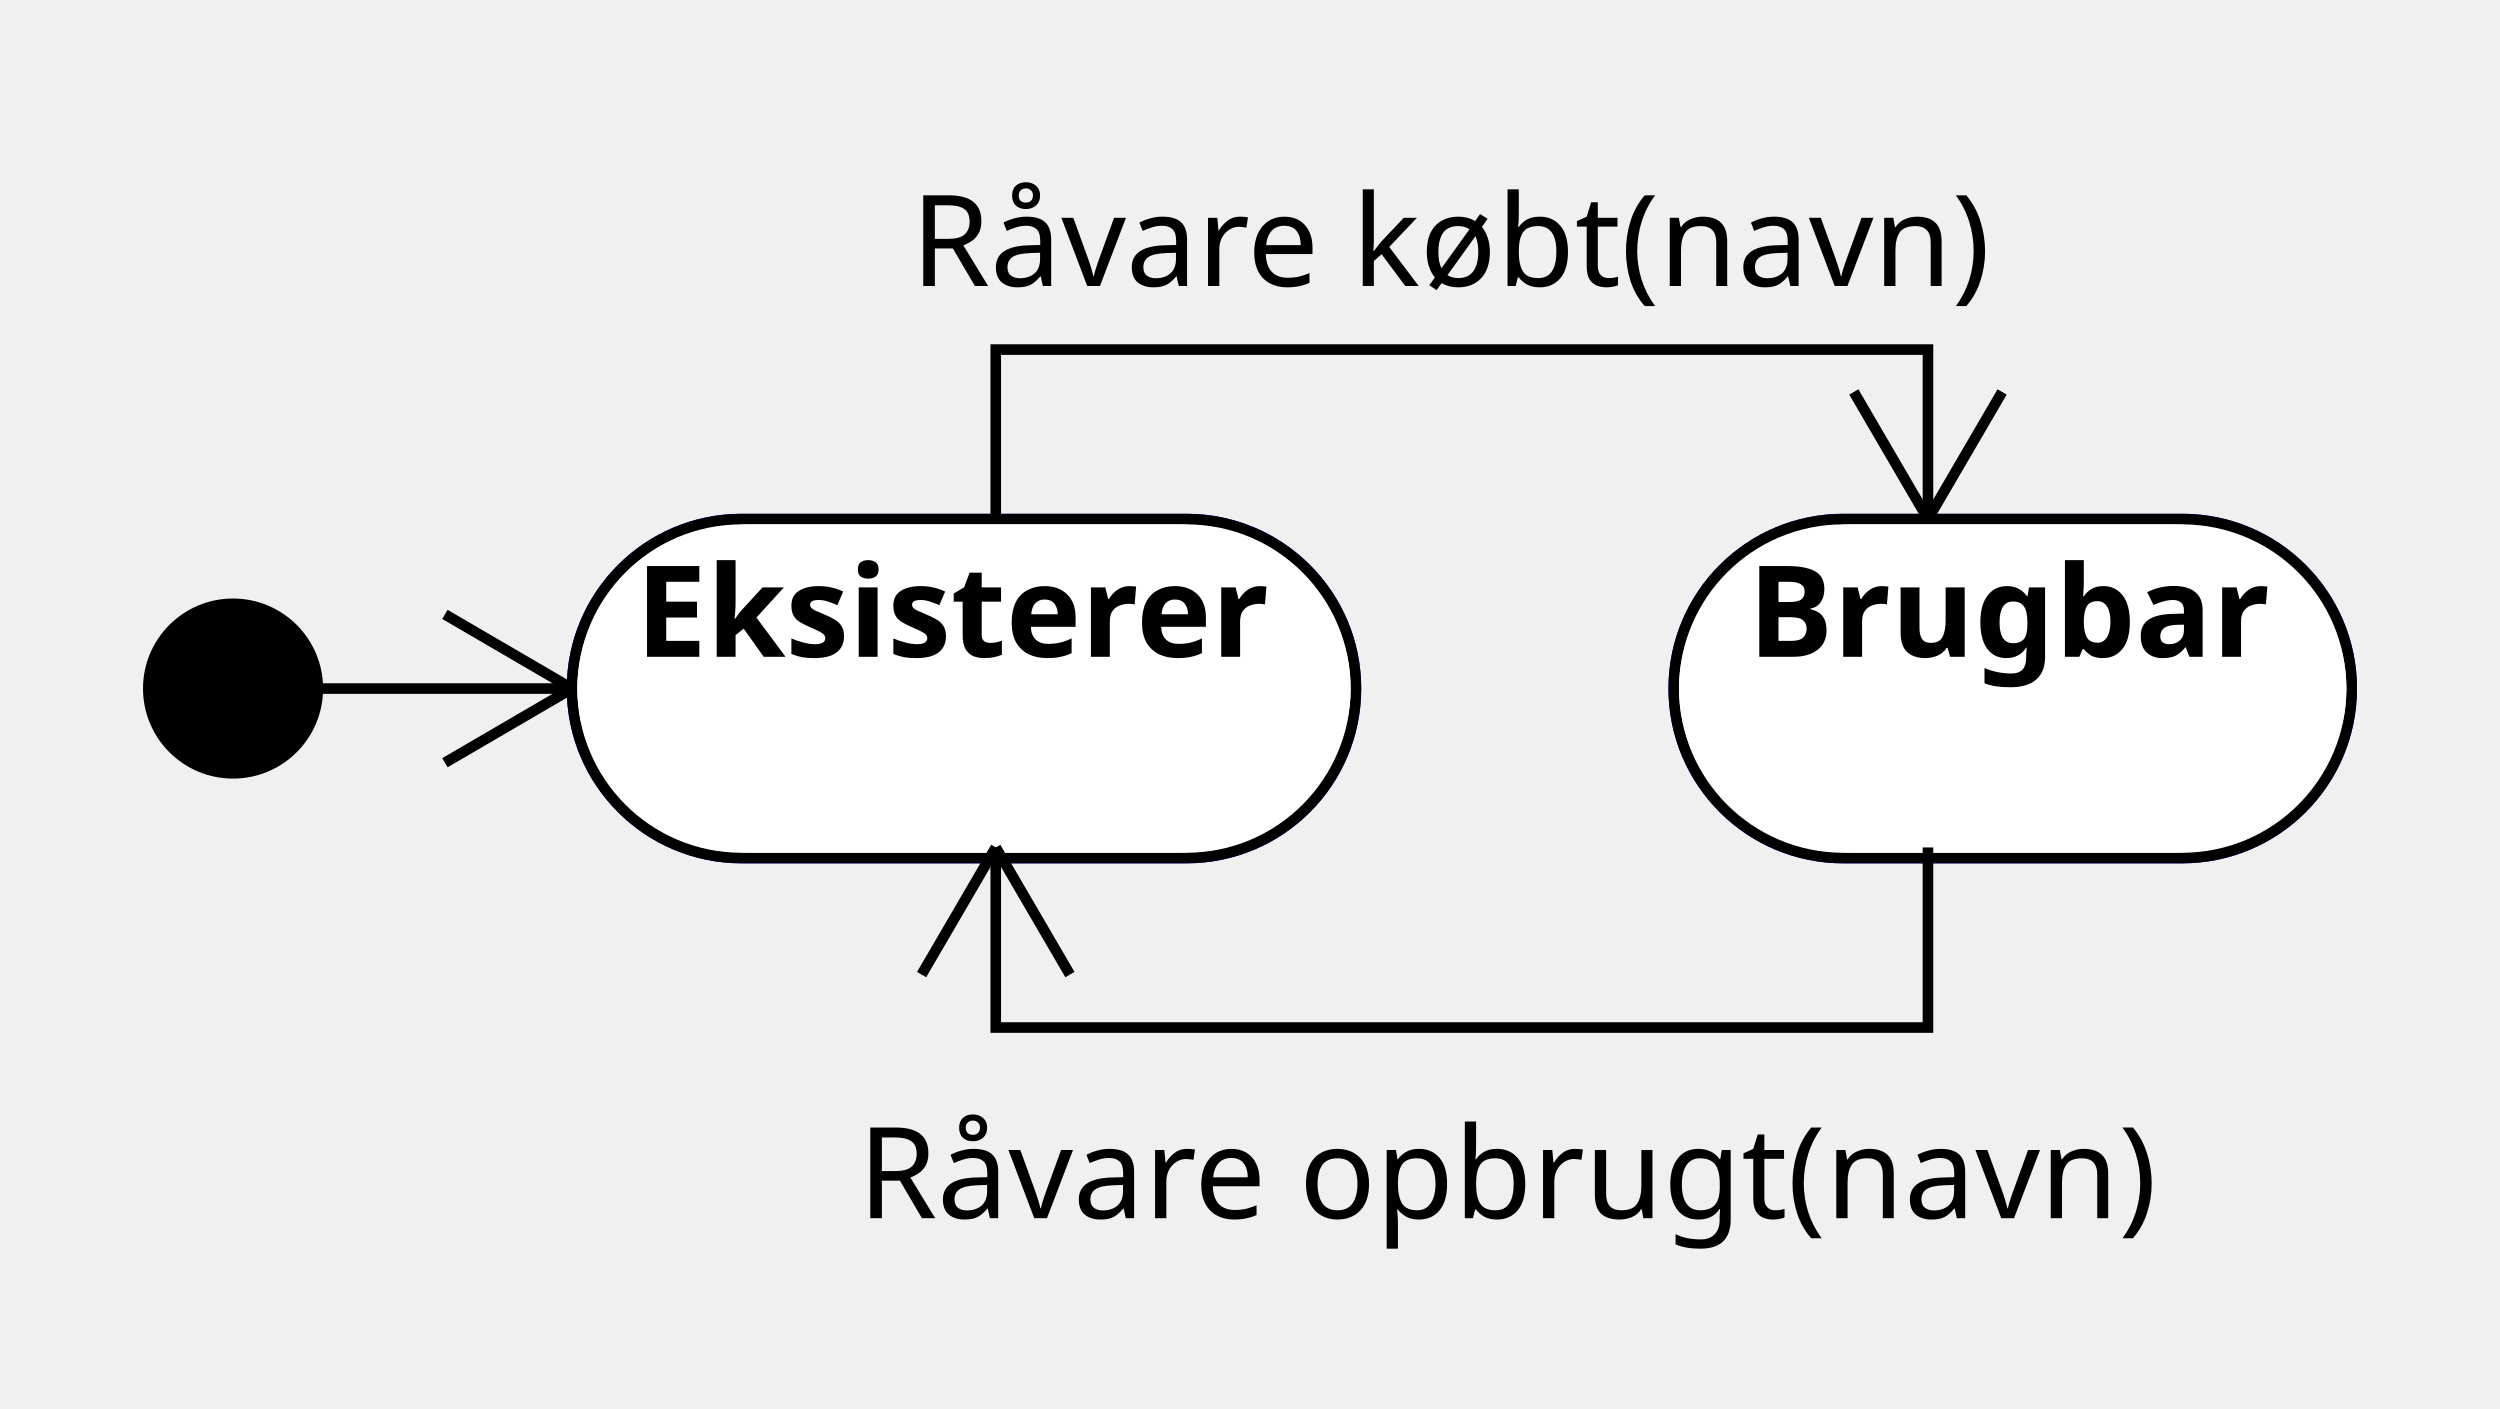
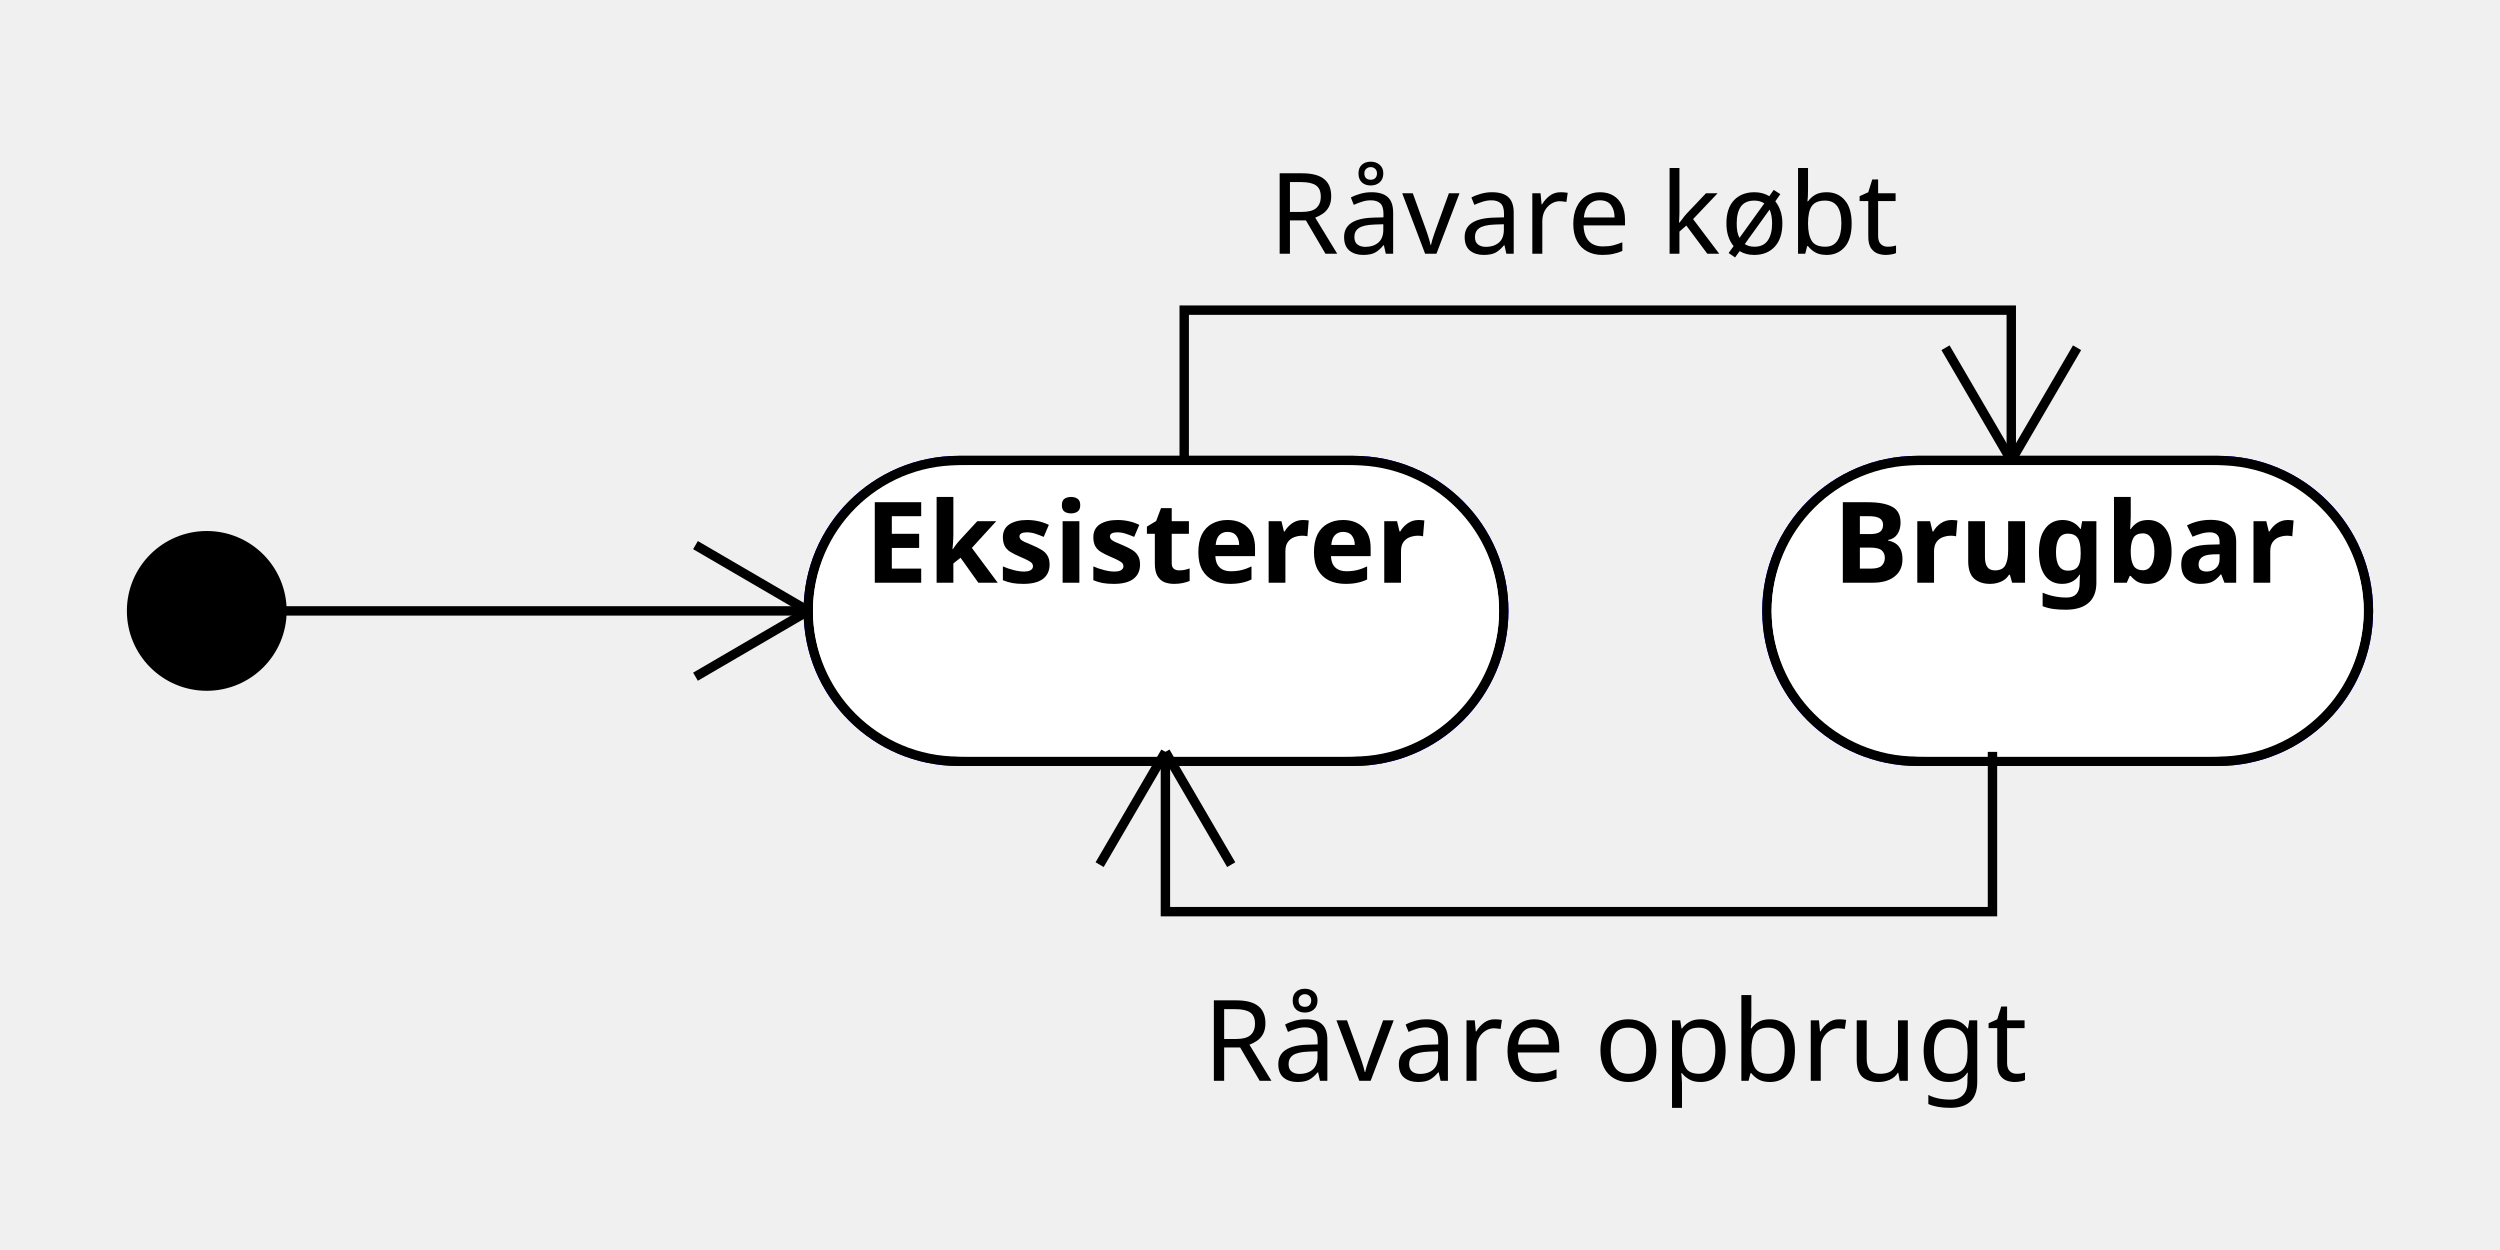
- <svg xmlns="http://www.w3.org/2000/svg" height="133" version="1.1" width="236">
+ <svg xmlns="http://www.w3.org/2000/svg" height="133" version="1.1" width="266">
  <ellipse cx="22" cy="65" fill="#000000" rx="8.0" ry="8.0" stroke="#000000" stroke-width="1" />
-   <rect fill="#00ff" height="32" rx="16" ry="16" stroke="#00ff" stroke-width="1" width="74" x="54" y="49" />
-   <rect fill="#ffffff" height="32" rx="16" ry="16" stroke="#000000" stroke-width="1" width="74" x="54" y="49" />
-   <rect fill="#ffffff" height="30" rx="16" ry="16" stroke="#ffffff" stroke-width="1" width="72" x="55" y="50" />
-   <text font-family="Dialog" font-size="12" font-weight="bold" x="60" y="62">
+   <rect fill="#00ff" height="32" rx="16" ry="16" stroke="#00ff" stroke-width="1" width="74" x="86" y="49" />
+   <rect fill="#ffffff" height="32" rx="16" ry="16" stroke="#000000" stroke-width="1" width="74" x="86" y="49" />
+   <rect fill="#ffffff" height="30" rx="16" ry="16" stroke="#ffffff" stroke-width="1" width="72" x="87" y="50" />
+   <text font-family="Dialog" font-size="12" font-weight="bold" x="92" y="62">
Eksisterer</text>
-   <polyline fill="none" points="30,65 54,65" stroke="#000000" stroke-width="1" />
-   <line fill="#000000" stroke="#000000" stroke-width="1" x1="42" x2="54" y1="72" y2="65" />
-   <line fill="#000000" stroke="#000000" stroke-width="1" x1="42" x2="54" y1="58" y2="65" />
-   <rect fill="#00ff" height="32" rx="16" ry="16" stroke="#00ff" stroke-width="1" width="64" x="158" y="49" />
-   <rect fill="#ffffff" height="32" rx="16" ry="16" stroke="#000000" stroke-width="1" width="64" x="158" y="49" />
-   <rect fill="#ffffff" height="30" rx="16" ry="16" stroke="#ffffff" stroke-width="1" width="62" x="159" y="50" />
-   <text font-family="Dialog" font-size="12" font-weight="bold" x="165" y="62">
+   <polyline fill="none" points="30,65 86,65" stroke="#000000" stroke-width="1" />
+   <line fill="#000000" stroke="#000000" stroke-width="1" x1="74" x2="86" y1="72" y2="65" />
+   <line fill="#000000" stroke="#000000" stroke-width="1" x1="74" x2="86" y1="58" y2="65" />
+   <rect fill="#00ff" height="32" rx="16" ry="16" stroke="#00ff" stroke-width="1" width="64" x="188" y="49" />
+   <rect fill="#ffffff" height="32" rx="16" ry="16" stroke="#000000" stroke-width="1" width="64" x="188" y="49" />
+   <rect fill="#ffffff" height="30" rx="16" ry="16" stroke="#ffffff" stroke-width="1" width="62" x="189" y="50" />
+   <text font-family="Dialog" font-size="12" font-weight="bold" x="195" y="62">
Brugbar</text>
-   <polyline fill="none" points="94,49 94,33 182,33 182,49" stroke="#000000" stroke-width="1" />
-   <line fill="#000000" stroke="#000000" stroke-width="1" x1="175" x2="182" y1="37" y2="49" />
-   <line fill="#000000" stroke="#000000" stroke-width="1" x1="189" x2="182" y1="37" y2="49" />
-   <text font-family="Dialog" font-size="12" x="86" y="27">
- Råvare købt(navn)</text>
-   <polyline fill="none" points="182,80 182,97 94,97 94,80" stroke="#000000" stroke-width="1" />
-   <line fill="#000000" stroke="#000000" stroke-width="1" x1="101" x2="94" y1="92" y2="80" />
-   <line fill="#000000" stroke="#000000" stroke-width="1" x1="87" x2="94" y1="92" y2="80" />
-   <text font-family="Dialog" font-size="12" x="81" y="115">
- Råvare opbrugt(navn)</text>
+   <polyline fill="none" points="126,49 126,33 214,33 214,49" stroke="#000000" stroke-width="1" />
+   <line fill="#000000" stroke="#000000" stroke-width="1" x1="207" x2="214" y1="37" y2="49" />
+   <line fill="#000000" stroke="#000000" stroke-width="1" x1="221" x2="214" y1="37" y2="49" />
+   <text font-family="Dialog" font-size="12" x="135" y="27">
+ Råvare købt</text>
+   <polyline fill="none" points="212,80 212,97 124,97 124,80" stroke="#000000" stroke-width="1" />
+   <line fill="#000000" stroke="#000000" stroke-width="1" x1="131" x2="124" y1="92" y2="80" />
+   <line fill="#000000" stroke="#000000" stroke-width="1" x1="117" x2="124" y1="92" y2="80" />
+   <text font-family="Dialog" font-size="12" x="128" y="115">
+ Råvare opbrugt</text>
</svg>
